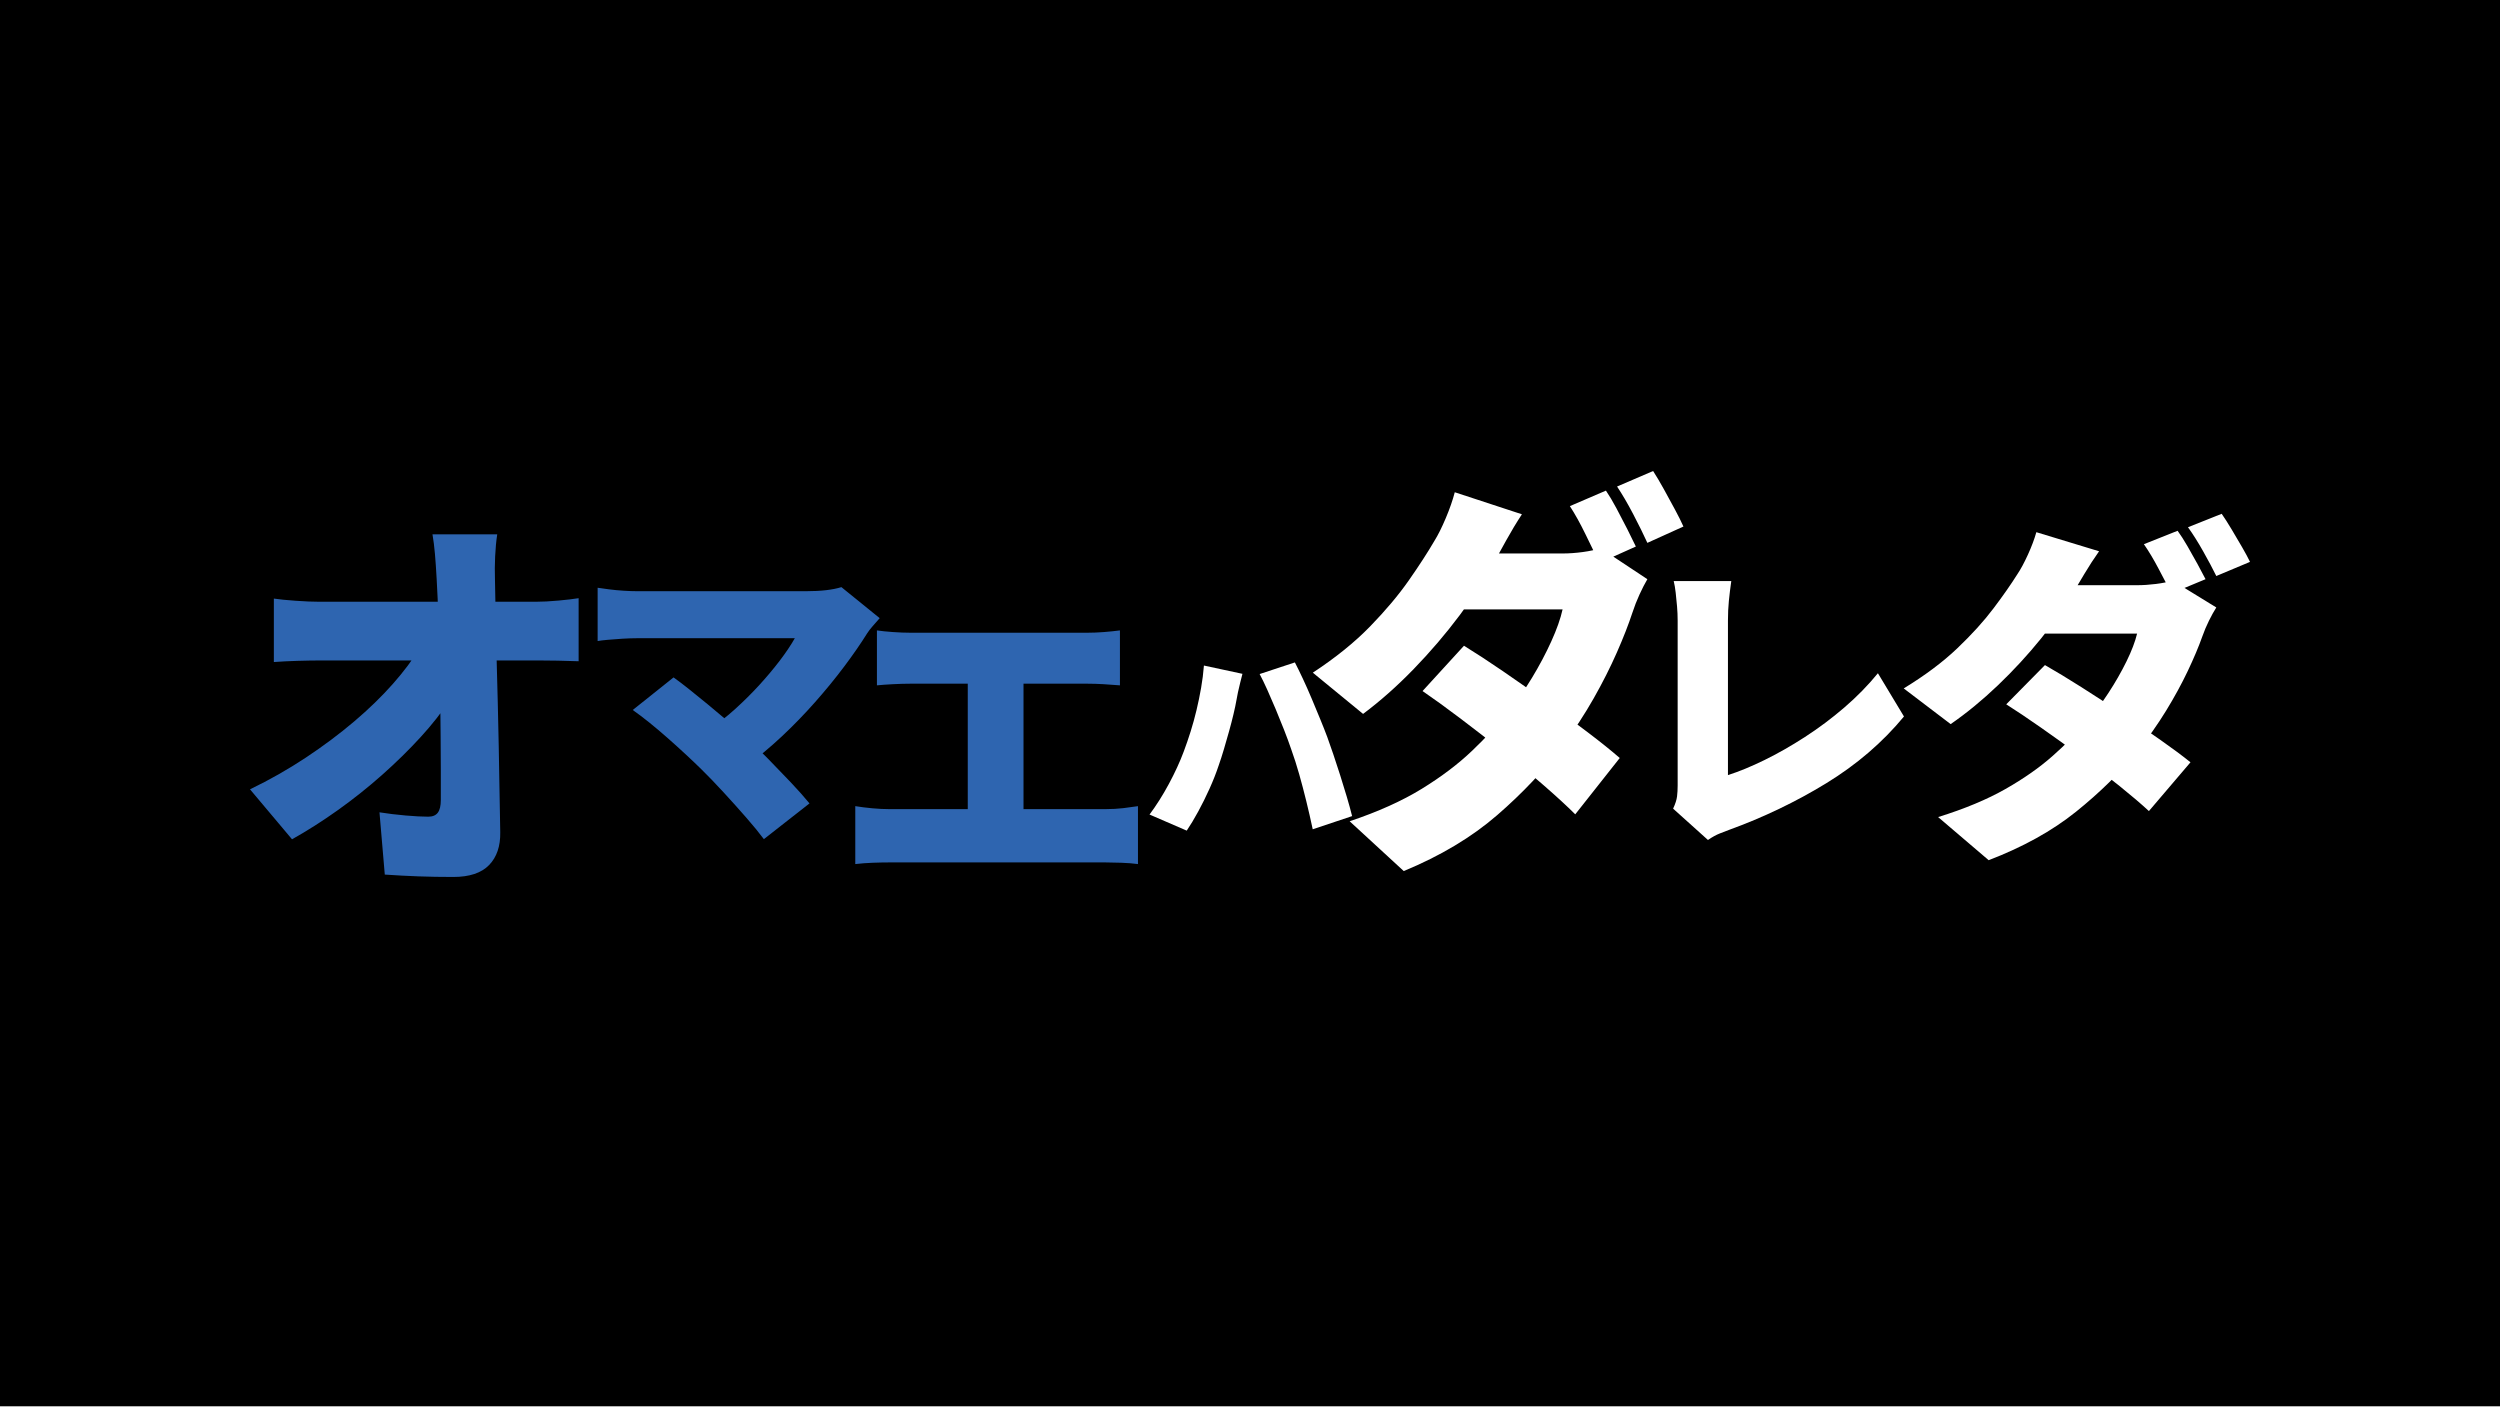
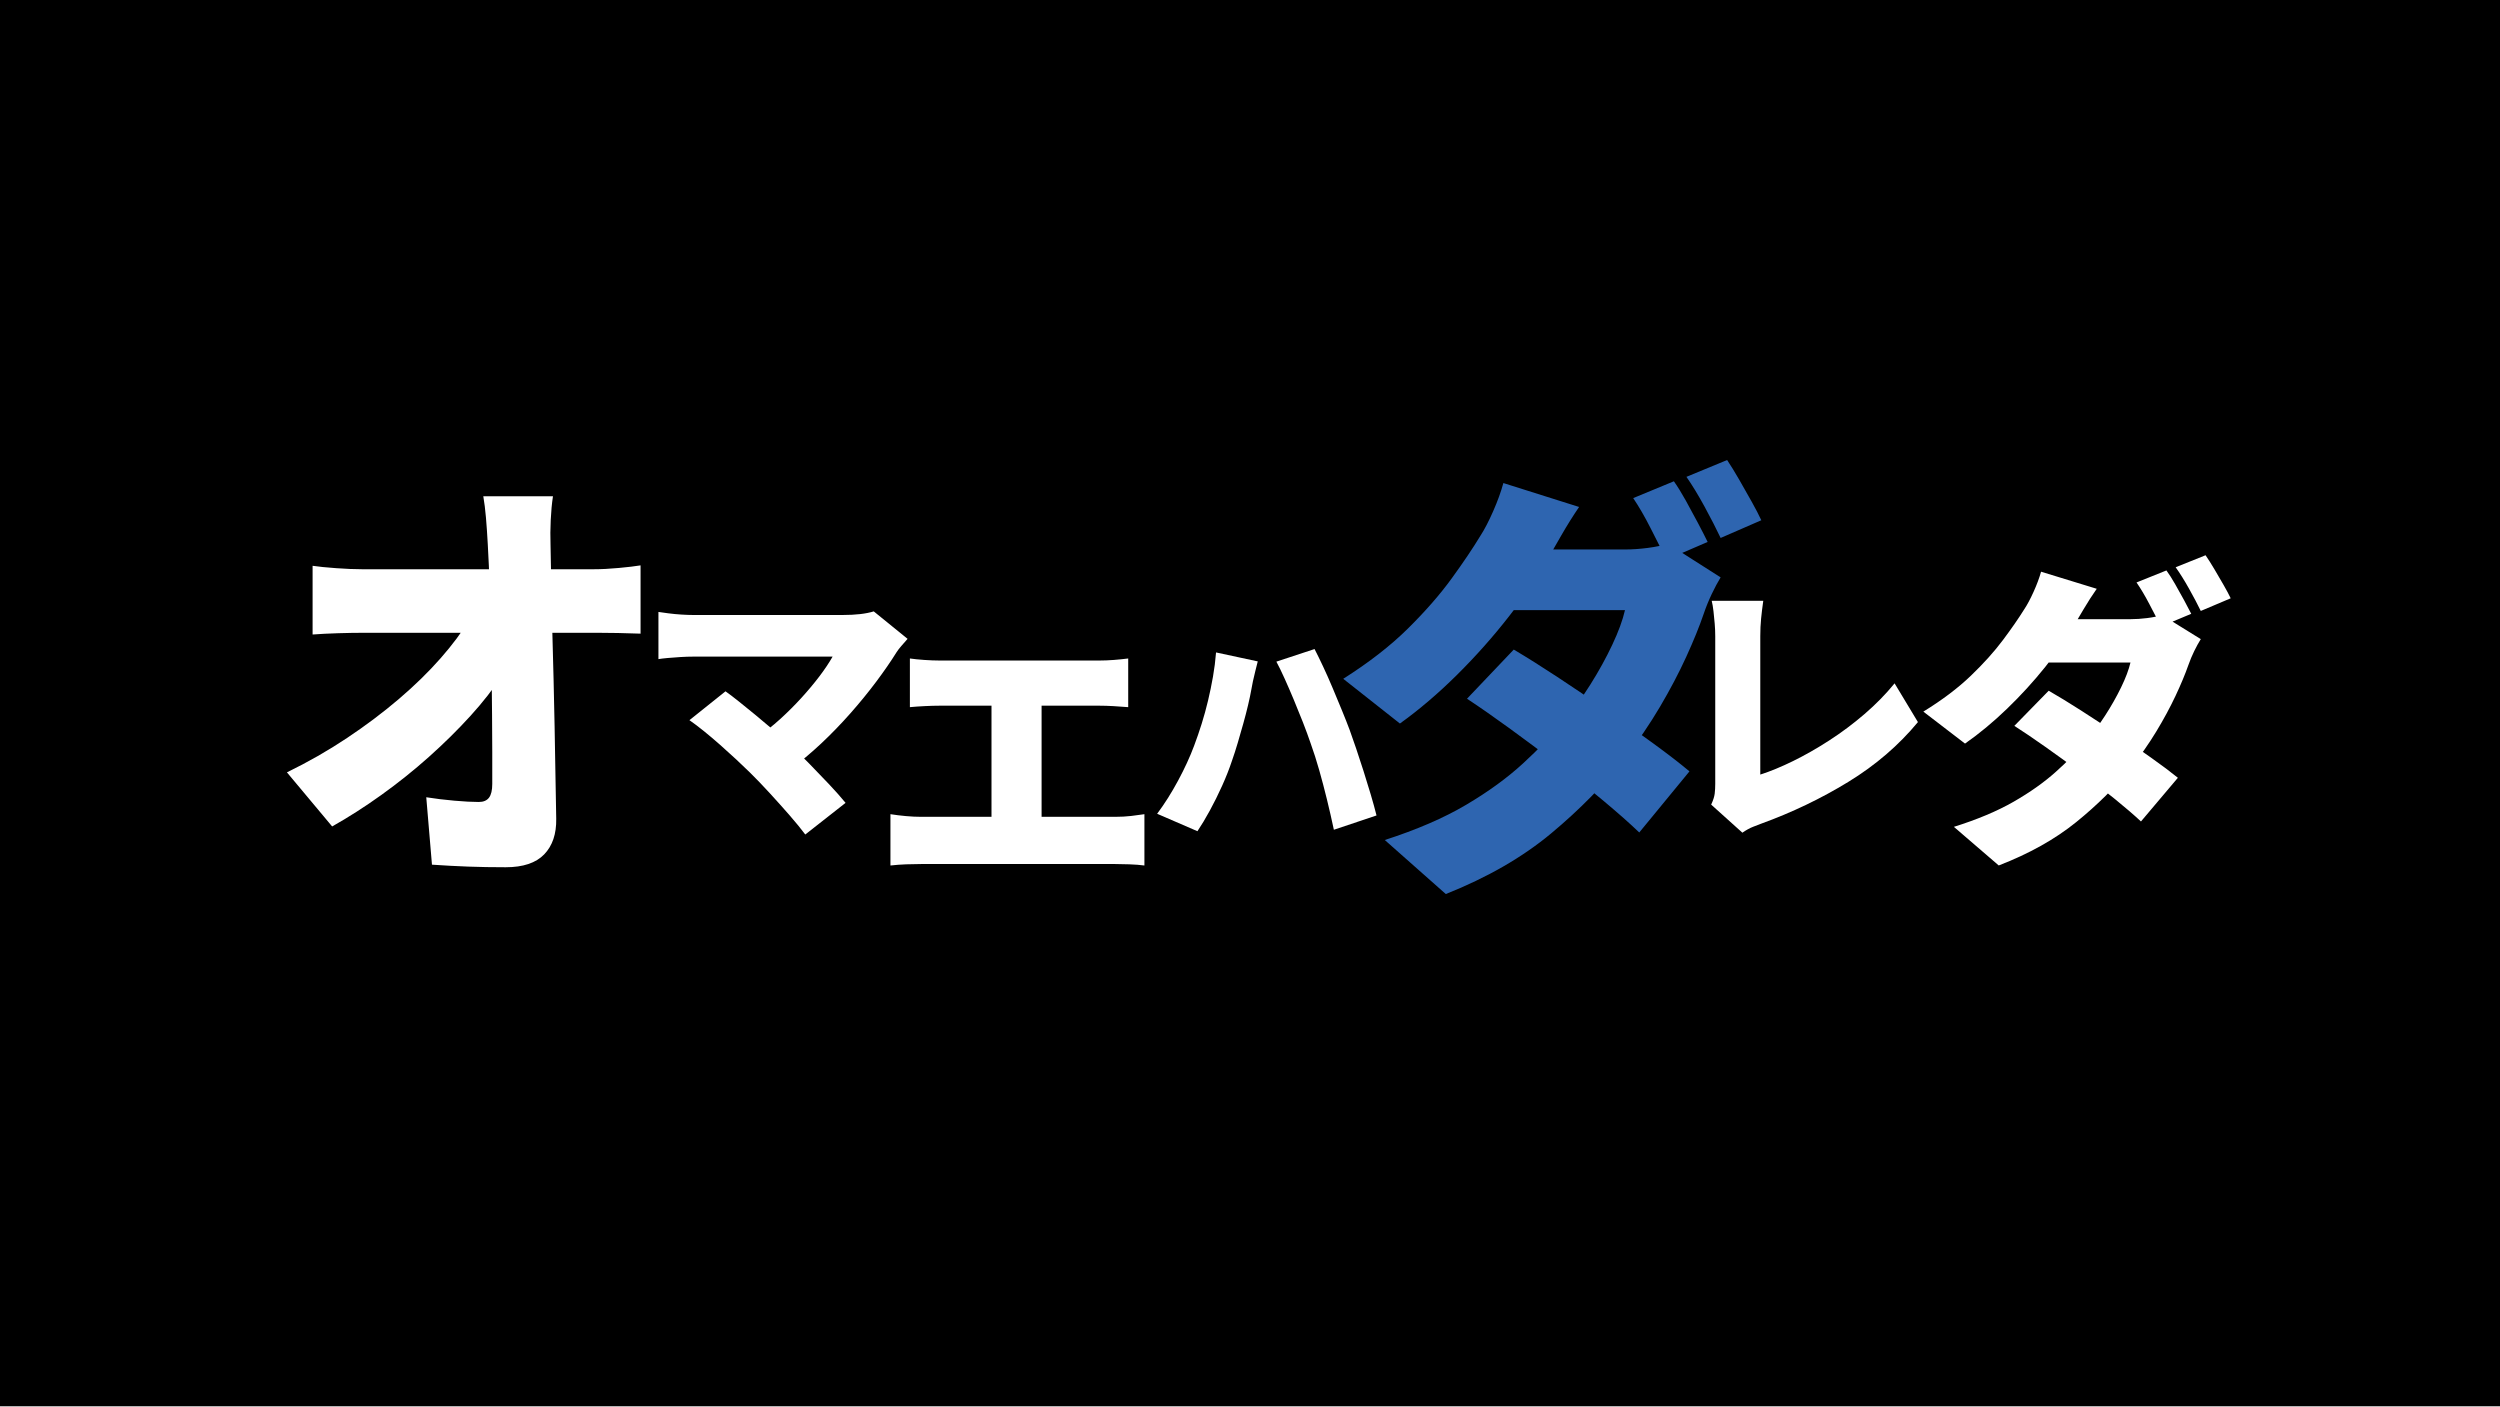
<svg xmlns="http://www.w3.org/2000/svg" width="1200" height="675" viewBox="0 0 1200 675">
  <rect width="100%" height="100%" fill="#000000" />
-   <path d="M698 812Q694 787 692.5 756.5Q691 726 692 700Q693 651 694.0 599.5Q695 548 696.5 494.0Q698 440 699.5 385.5Q701 331 702.0 276.5Q703 222 704.0 168.0Q705 114 706 61Q707 8 676.5 -22.0Q646 -52 582 -52Q533 -52 490.0 -50.5Q447 -49 401 -46L387 111Q420 106 456.0 103.0Q492 100 516 100Q533 100 541.0 110.0Q549 120 549 142Q549 176 549.0 216.5Q549 257 548.5 303.0Q548 349 547.5 398.0Q547 447 545.5 498.0Q544 549 542.5 600.0Q541 651 538 700Q536 735 533.5 762.5Q531 790 527 812ZM108 650Q129 647 165.5 644.5Q202 642 229 642Q246 642 282.5 642.0Q319 642 368.0 642.0Q417 642 471.5 642.0Q526 642 579.5 642.0Q633 642 679.0 642.0Q725 642 757.0 642.0Q789 642 799 642Q826 642 860.0 645.0Q894 648 913 651V492Q886 493 857.5 493.5Q829 494 808 494Q800 494 768.0 494.0Q736 494 688.5 494.0Q641 494 585.5 494.0Q530 494 473.5 494.0Q417 494 367.0 494.0Q317 494 281.5 494.0Q246 494 233 494Q205 494 170.5 493.0Q136 492 108 490ZM45 169Q123 205 192.5 249.0Q262 293 320.0 340.0Q378 387 422.0 434.5Q466 482 493 525L572 524L573 395Q542 349 495.5 300.5Q449 252 393.5 205.0Q338 158 277.0 116.5Q216 75 156 43Z" fill="#2e65b0" transform="matrix(0.1817284 0 0 -0.1903397 111.8222 411.0432)" />
-   <path d="M966 628Q954 614 944.0 602.5Q934 591 927 580Q897 531 855.0 474.0Q813 417 763.0 359.5Q713 302 659.0 250.5Q605 199 551 159L430 272Q474 302 514.0 339.0Q554 376 589.0 415.0Q624 454 652.5 492.0Q681 530 700 564Q681 564 650.0 564.0Q619 564 579.5 564.0Q540 564 496.5 564.0Q453 564 409.0 564.0Q365 564 325.5 564.0Q286 564 255.0 564.0Q224 564 205 564Q185 564 160.5 562.5Q136 561 114.5 559.0Q93 557 82 555V725Q95 723 117.5 720.0Q140 717 164.0 715.5Q188 714 205 714Q220 714 250.5 714.0Q281 714 321.5 714.0Q362 714 408.5 714.0Q455 714 502.5 714.0Q550 714 594.5 714.0Q639 714 675.5 714.0Q712 714 736 714Q805 714 846 727ZM407 146Q385 168 358.0 193.5Q331 219 301.5 245.5Q272 272 244.0 295.0Q216 318 192 335L320 439Q342 423 369.0 401.0Q396 379 426.0 354.0Q456 329 487.0 302.0Q518 275 548 247Q582 215 618.0 177.5Q654 140 687.5 104.0Q721 68 746 37L603 -77Q581 -47 547.5 -8.0Q514 31 477.0 72.0Q440 113 407 146Z" fill="#2e65b0" transform="matrix(0.1531542 0 0 -0.1504551 274.3045 391.2031)" />
-   <path d="M135 715Q155 712 184.0 710.0Q213 708 236 708H778Q801 708 827.0 710.0Q853 712 876 715V549Q852 551 826.0 552.5Q800 554 778 554H236Q213 554 184.0 552.5Q155 551 135 549ZM412 83V623H582V83ZM69 184Q94 180 121.5 177.5Q149 175 173 175H832Q861 175 886.5 178.0Q912 181 931 184V9Q909 12 880.0 13.0Q851 14 832 14H173Q150 14 122.5 13.0Q95 12 69 9Z" fill="#2e65b0" transform="matrix(0.1574115 0 0 -0.1588659 399.6729 416.1847)" />
-   <path d="M192 337Q209 381 224.0 427.5Q239 474 251.0 523.0Q263 572 272.0 622.0Q281 672 285 722L462 685Q458 669 452.0 646.5Q446 624 441.5 603.0Q437 582 435 570Q430 542 421.0 505.0Q412 468 400.5 428.0Q389 388 377.0 348.5Q365 309 353 276Q336 226 311.0 172.0Q286 118 258.5 69.0Q231 20 206 -16L35 56Q82 117 124.0 193.0Q166 269 192 337ZM686 348Q672 388 653.5 434.0Q635 480 615.0 526.5Q595 573 576.0 614.0Q557 655 541 684L703 736Q719 706 739.5 663.5Q760 621 780.5 573.5Q801 526 820.0 481.0Q839 436 852 402Q864 370 879.5 325.5Q895 281 911.0 232.0Q927 183 941.5 135.5Q956 88 966 49L785 -10Q771 54 755.5 115.5Q740 177 723.0 235.5Q706 294 686 348Z" fill="#ffffff" transform="matrix(0.1044495 0 0 -0.1073734 548.1168 396.9864)" />
-   <path d="M787 830Q800 812 814.5 786.5Q829 761 842.5 736.0Q856 711 865 693L770 653Q754 684 733.5 723.5Q713 763 693 792ZM910 878Q923 859 938.0 833.5Q953 808 967.0 783.5Q981 759 989 742L895 702Q880 733 858.0 772.5Q836 812 816 840ZM417 450Q462 424 518.0 388.0Q574 352 631.5 313.0Q689 274 739.5 238.0Q790 202 823 175L707 37Q675 67 625.5 107.5Q576 148 518.5 191.0Q461 234 406.0 273.0Q351 312 309 339ZM895 613Q885 597 874.5 575.5Q864 554 856 531Q841 488 815.5 433.5Q790 379 755.0 321.0Q720 263 675 206Q603 116 503.5 35.0Q404 -46 260 -102L119 20Q230 55 307.0 99.5Q384 144 438.5 193.0Q493 242 534 290Q565 326 594.0 371.0Q623 416 644.5 460.5Q666 505 674 539H354L408 676H674Q699 676 726.5 679.5Q754 683 773 689ZM568 772Q547 742 527.0 708.0Q507 674 497 657Q461 594 406.0 525.0Q351 456 286.0 393.0Q221 330 154 283L23 384Q112 439 172.5 497.5Q233 556 273.5 610.5Q314 665 340 707Q354 728 369.5 762.5Q385 797 393 826Z" fill="#ffffff" transform="matrix(0.1841545 0 0 -0.1959433 625.9185 398.1273)" />
-   <path d="M180 44Q191 67 193.0 83.0Q195 99 195 118Q195 139 195.0 177.0Q195 215 195.0 264.0Q195 313 195.0 366.5Q195 420 195.0 472.5Q195 525 195.0 569.5Q195 614 195 644Q195 666 193.0 689.0Q191 712 188.5 733.0Q186 754 182 770H372Q367 736 364.0 706.5Q361 677 361 644Q361 618 361.0 583.5Q361 549 361.0 509.5Q361 470 361.0 428.0Q361 386 361.0 345.0Q361 304 361.0 267.0Q361 230 361.0 200.0Q361 170 361 151Q416 168 481.5 199.0Q547 230 615.0 272.5Q683 315 745.0 366.5Q807 418 856 476L942 338Q836 214 685.5 125.0Q535 36 364 -24Q353 -28 334.5 -35.0Q316 -42 295 -56Z" fill="#ffffff" transform="matrix(0.1454191 0 0 -0.1504551 776.9192 394.7678)" />
-   <path d="M787 830Q800 812 814.5 786.5Q829 761 842.5 736.0Q856 711 865 693L770 653Q754 684 733.5 723.5Q713 763 693 792ZM910 878Q923 859 938.0 833.5Q953 808 967.0 783.5Q981 759 989 742L895 702Q880 733 858.0 772.5Q836 812 816 840ZM417 450Q462 424 518.0 388.0Q574 352 631.5 313.0Q689 274 739.5 238.0Q790 202 823 175L707 37Q675 67 625.5 107.5Q576 148 518.5 191.0Q461 234 406.0 273.0Q351 312 309 339ZM895 613Q885 597 874.5 575.5Q864 554 856 531Q841 488 815.5 433.5Q790 379 755.0 321.0Q720 263 675 206Q603 116 503.5 35.0Q404 -46 260 -102L119 20Q230 55 307.0 99.5Q384 144 438.5 193.0Q493 242 534 290Q565 326 594.0 371.0Q623 416 644.5 460.5Q666 505 674 539H354L408 676H674Q699 676 726.5 679.5Q754 683 773 689ZM568 772Q547 742 527.0 708.0Q507 674 497 657Q461 594 406.0 525.0Q351 456 286.0 393.0Q221 330 154 283L23 384Q112 439 172.5 497.5Q233 556 273.5 610.5Q314 665 340 707Q354 728 369.5 762.5Q385 797 393 826Z" fill="#ffffff" transform="matrix(0.1720685 0 0 -0.1696621 909.8243 395.5885)" />
+   <path data-start="0" data-end="1" d="M698 812Q694 787 692.5 756.5Q691 726 692 700Q693 651 694.0 599.5Q695 548 696.5 494.0Q698 440 699.5 385.5Q701 331 702.0 276.5Q703 222 704.0 168.0Q705 114 706 61Q707 8 676.5 -22.0Q646 -52 582 -52Q533 -52 490.0 -50.5Q447 -49 401 -46L387 111Q420 106 456.0 103.0Q492 100 516 100Q533 100 541.0 110.0Q549 120 549 142Q549 176 549.0 216.5Q549 257 548.5 303.0Q548 349 547.5 398.0Q547 447 545.5 498.0Q544 549 542.5 600.0Q541 651 538 700Q536 735 533.5 762.5Q531 790 527 812ZM108 650Q129 647 165.5 644.5Q202 642 229 642Q246 642 282.5 642.0Q319 642 368.0 642.0Q417 642 471.5 642.0Q526 642 579.5 642.0Q633 642 679.0 642.0Q725 642 757.0 642.0Q789 642 799 642Q826 642 860.0 645.0Q894 648 913 651V492Q886 493 857.5 493.5Q829 494 808 494Q800 494 768.0 494.0Q736 494 688.5 494.0Q641 494 585.5 494.0Q530 494 473.5 494.0Q417 494 367.0 494.0Q317 494 281.5 494.0Q246 494 233 494Q205 494 170.5 493.0Q136 492 108 490ZM45 169Q123 205 192.5 249.0Q262 293 320.0 340.0Q378 387 422.0 434.5Q466 482 493 525L572 524L573 395Q542 349 495.5 300.5Q449 252 393.5 205.0Q338 158 277.0 116.5Q216 75 156 43Z" fill="#ffffff" transform="matrix(0.1955587 0 0 -0.2061171 128.924 405.5609)" />
+   <path data-start="1" data-end="2" d="M966 628Q954 614 944.0 602.5Q934 591 927 580Q897 531 855.0 474.0Q813 417 763.0 359.5Q713 302 659.0 250.5Q605 199 551 159L430 272Q474 302 514.0 339.0Q554 376 589.0 415.0Q624 454 652.5 492.0Q681 530 700 564Q681 564 650.0 564.0Q619 564 579.5 564.0Q540 564 496.5 564.0Q453 564 409.0 564.0Q365 564 325.5 564.0Q286 564 255.0 564.0Q224 564 205 564Q185 564 160.5 562.5Q136 561 114.5 559.0Q93 557 82 555V725Q95 723 117.5 720.0Q140 717 164.0 715.5Q188 714 205 714Q220 714 250.5 714.0Q281 714 321.5 714.0Q362 714 408.5 714.0Q455 714 502.5 714.0Q550 714 594.5 714.0Q639 714 675.5 714.0Q712 714 736 714Q805 714 846 727ZM407 146Q385 168 358.0 193.5Q331 219 301.5 245.5Q272 272 244.0 295.0Q216 318 192 335L320 439Q342 423 369.0 401.0Q396 379 426.0 354.0Q456 329 487.0 302.0Q518 275 548 247Q582 215 618.0 177.5Q654 140 687.5 104.0Q721 68 746 37L603 -77Q581 -47 547.5 -8.0Q514 31 477.0 72.0Q440 113 407 146Z" fill="#ffffff" transform="matrix(0.135282 0 0 -0.1332056 304.9542 390.3055)" />
+   <path data-start="2" data-end="3" d="M135 715Q155 712 184.0 710.0Q213 708 236 708H778Q801 708 827.0 710.0Q853 712 876 715V549Q852 551 826.0 552.5Q800 554 778 554H236Q213 554 184.0 552.5Q155 551 135 549ZM412 83V623H582V83ZM69 184Q94 180 121.5 177.5Q149 175 173 175H832Q861 175 886.5 178.0Q912 181 931 184V9Q909 12 880.0 13.0Q851 14 832 14H173Q150 14 122.5 13.0Q95 12 69 9Z" fill="#ffffff" transform="matrix(0.1414259 0 0 -0.1407512 417.6526 416.7062)" />
+   <path data-start="3" data-end="4" d="M192 337Q209 381 224.0 427.5Q239 474 251.0 523.0Q263 572 272.0 622.0Q281 672 285 722L462 685Q458 669 452.0 646.5Q446 624 441.5 603.0Q437 582 435 570Q430 542 421.0 505.0Q412 468 400.5 428.0Q389 388 377.0 348.5Q365 309 353 276Q336 226 311.0 172.0Q286 118 258.5 69.0Q231 20 206 -16L35 56Q82 117 124.0 193.0Q166 269 192 337ZM686 348Q672 388 653.5 434.0Q635 480 615.0 526.5Q595 573 576.0 614.0Q557 655 541 684L703 736Q719 706 739.5 663.5Q760 621 780.5 573.5Q801 526 820.0 481.0Q839 436 852 402Q864 370 879.5 325.5Q895 281 911.0 232.0Q927 183 941.5 135.5Q956 88 966 49L785 -10Q771 54 755.5 115.5Q740 177 723.0 235.5Q706 294 686 348Z" fill="#ffffff" transform="matrix(0.1131074 0 0 -0.1162736 551.4678 397.1193)" />
+   <path data-start="4" data-end="5" d="M787 830Q800 812 814.5 786.5Q829 761 842.5 736.0Q856 711 865 693L770 653Q754 684 733.5 723.5Q713 763 693 792ZM910 878Q923 859 938.0 833.5Q953 808 967.0 783.5Q981 759 989 742L895 702Q880 733 858.0 772.5Q836 812 816 840ZM417 450Q462 424 518.0 388.0Q574 352 631.5 313.0Q689 274 739.5 238.0Q790 202 823 175L707 37Q675 67 625.5 107.5Q576 148 518.5 191.0Q461 234 406.0 273.0Q351 312 309 339ZM895 613Q885 597 874.5 575.5Q864 554 856 531Q841 488 815.5 433.5Q790 379 755.0 321.0Q720 263 675 206Q603 116 503.5 35.0Q404 -46 260 -102L119 20Q230 55 307.0 99.5Q384 144 438.5 193.0Q493 242 534 290Q565 326 594.0 371.0Q623 416 644.5 460.5Q666 505 674 539H354L408 676H674Q699 676 726.5 679.5Q754 683 773 689ZM568 772Q547 742 527.0 708.0Q507 674 497 657Q461 594 406.0 525.0Q351 456 286.0 393.0Q221 330 154 283L23 384Q112 439 172.5 497.5Q233 556 273.5 610.5Q314 665 340 707Q354 728 369.5 762.5Q385 797 393 826Z" fill="#2e65b0" transform="matrix(0.2077457 0 0 -0.2125822 639.9697 407.4565)" />
+   <path data-start="5" data-end="6" d="M180 44Q191 67 193.0 83.0Q195 99 195 118Q195 139 195.0 177.0Q195 215 195.0 264.0Q195 313 195.0 366.5Q195 420 195.0 472.5Q195 525 195.0 569.5Q195 614 195 644Q195 666 193.0 689.0Q191 712 188.5 733.0Q186 754 182 770H372Q367 736 364.0 706.5Q361 677 361 644Q361 618 361.0 583.5Q361 549 361.0 509.5Q361 470 361.0 428.0Q361 386 361.0 345.0Q361 304 361.0 267.0Q361 230 361.0 200.0Q361 170 361 151Q416 168 481.5 199.0Q547 230 615.0 272.5Q683 315 745.0 366.5Q807 418 856 476L942 338Q836 214 685.5 125.0Q535 36 364 -24Q353 -28 334.5 -35.0Q316 -42 295 -56Z" fill="#ffffff" transform="matrix(0.1302365 0 0 -0.1347467 797.9207 392.1456)" />
+   <path data-start="6" data-end="7" d="M787 830Q800 812 814.5 786.5Q829 761 842.5 736.0Q856 711 865 693L770 653Q754 684 733.5 723.5Q713 763 693 792ZM910 878Q923 859 938.0 833.5Q953 808 967.0 783.5Q981 759 989 742L895 702Q880 733 858.0 772.5Q836 812 816 840ZM417 450Q462 424 518.0 388.0Q574 352 631.5 313.0Q689 274 739.5 238.0Q790 202 823 175L707 37Q675 67 625.5 107.5Q576 148 518.5 191.0Q461 234 406.0 273.0Q351 312 309 339ZM895 613Q885 597 874.5 575.5Q864 554 856 531Q841 488 815.5 433.5Q790 379 755.0 321.0Q720 263 675 206Q603 116 503.5 35.0Q404 -46 260 -102L119 20Q230 55 307.0 99.5Q384 144 438.5 193.0Q493 242 534 290Q565 326 594.0 371.0Q623 416 644.5 460.5Q666 505 674 539H354L408 676H674Q699 676 726.5 679.5Q754 683 773 689ZM568 772Q547 742 527.0 708.0Q507 674 497 657Q461 594 406.0 525.0Q351 456 286.0 393.0Q221 330 154 283L23 384Q112 439 172.5 497.5Q233 556 273.5 610.5Q314 665 340 707Q354 728 369.5 762.5Q385 797 393 826Z" fill="#ffffff" transform="matrix(0.1527235 0 0 -0.1519485 919.6897 399.9247)" />
</svg>
